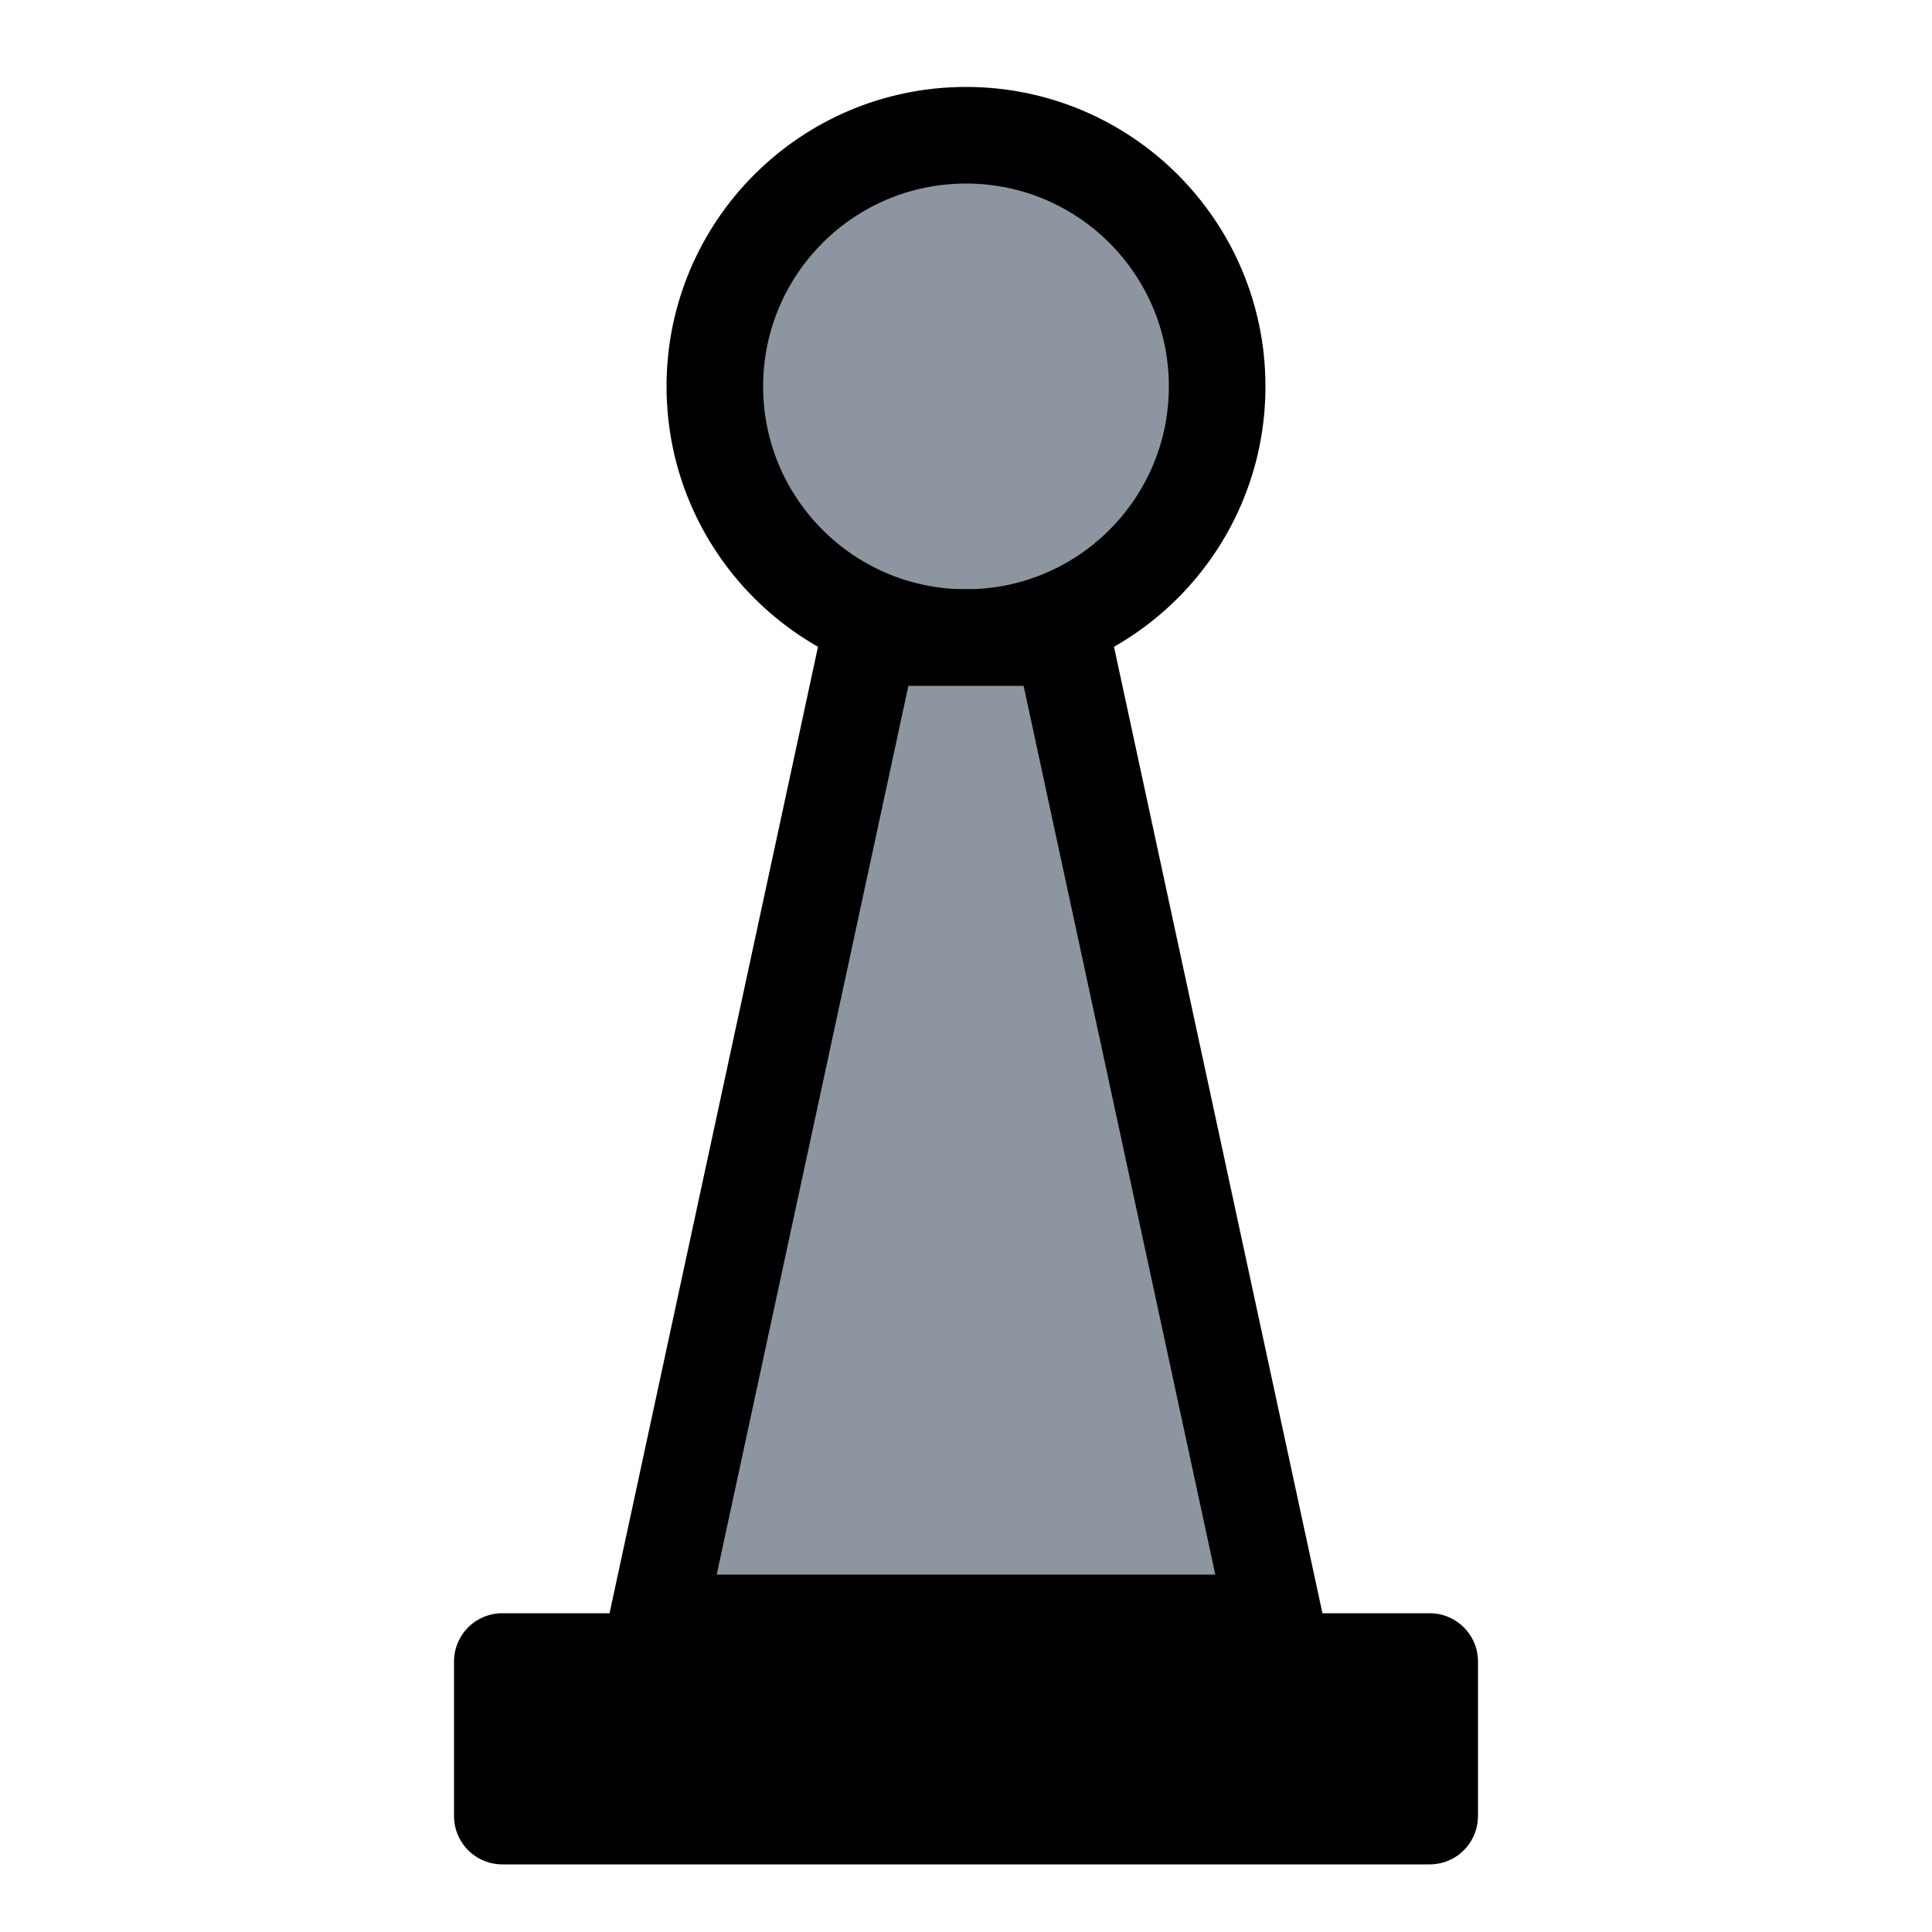
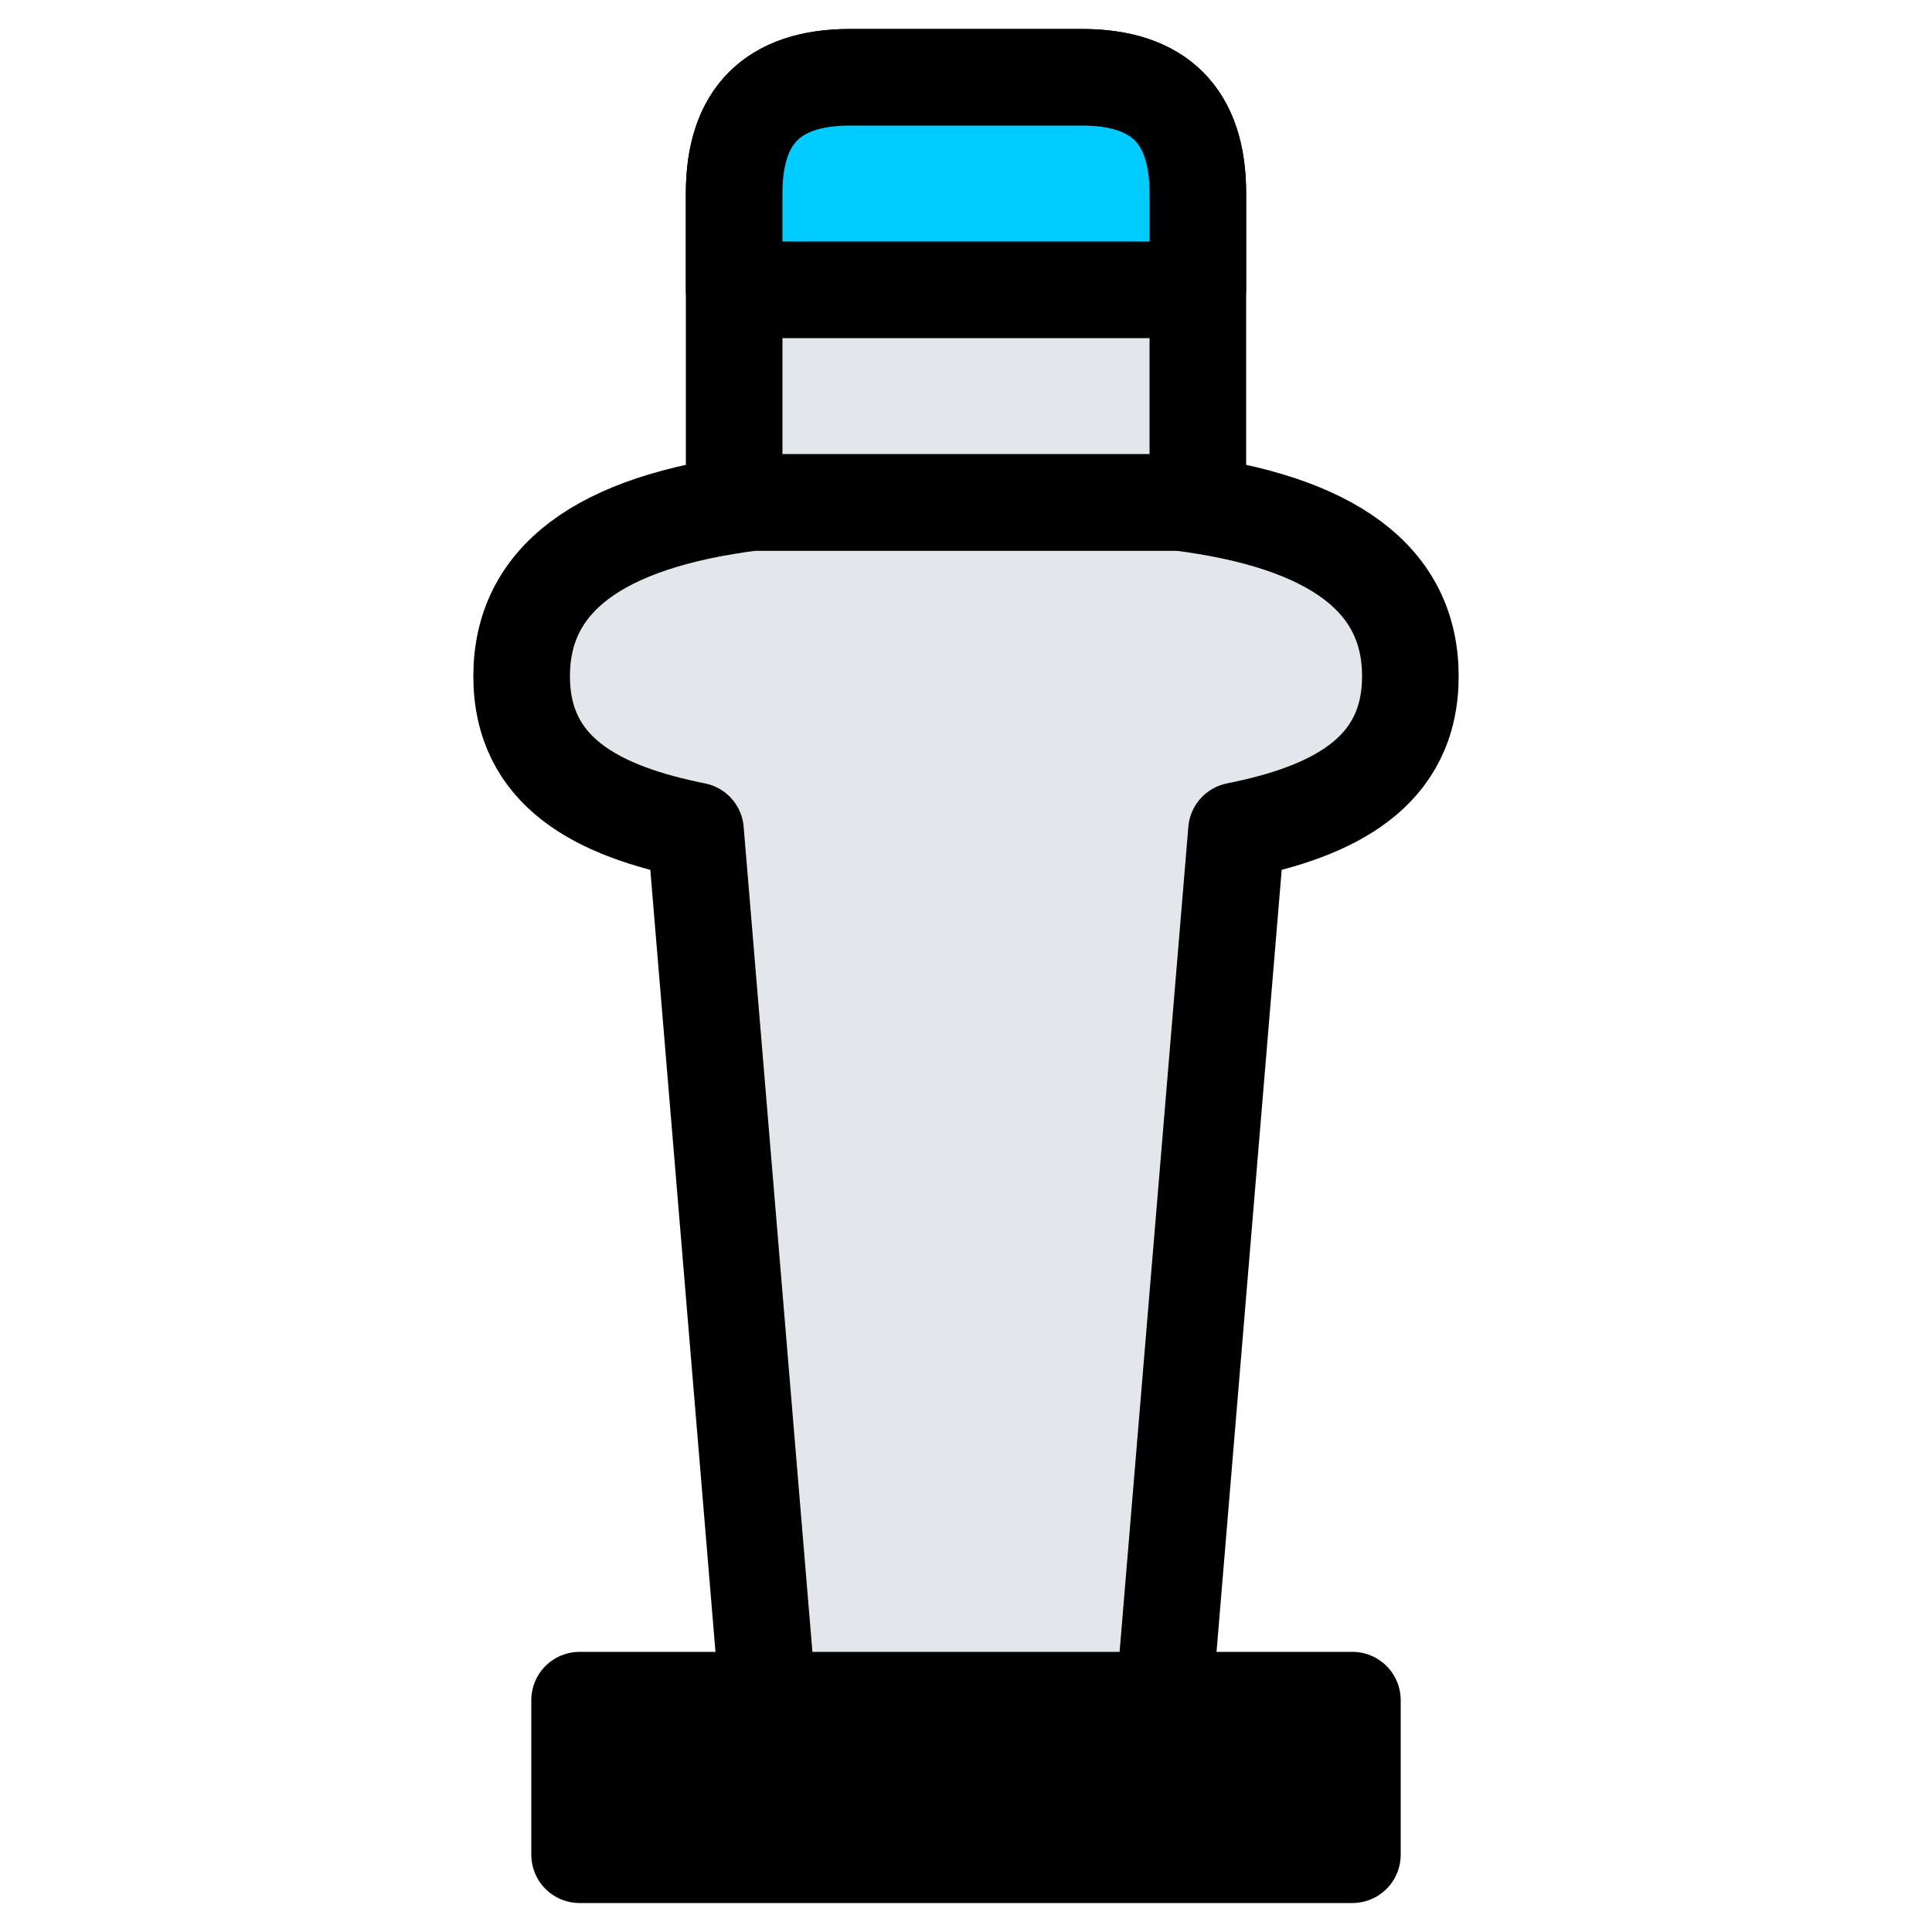
<svg xmlns="http://www.w3.org/2000/svg" viewBox="0 0 100 100" fill="none" stroke="currentColor" stroke-width="5" stroke-linecap="round" stroke-linejoin="round">
-   <circle cx="50" cy="20" r="13" fill="#8d96a0" />
-   <path d="M45 33 34 84h32L55 33z" fill="#8d96a0" />
-   <path d="M26 86h48v8H26z" fill="currentColor" />
+   <path d="M39 26C31 27 27 30 27 35C27 40 31 42 36 43L40 91H60L64 43C69 42 73 40 73 35C73 30 69 27 61 26Z" fill="#e3e7eb" />
+   <path d="M38 26V10C38 6 40 4 44 4H56C60 4 62 6 62 10V26Z" fill="#e3e7eb" />
+   <path d="M38 15V10C38 6 40 4 44 4H56C60 4 62 6 62 10V15Z" fill="#00ccff" />
+   <path d="M36 94H64" stroke-width="6" />
+   <path d="M30 88h40v8H30z" fill="currentColor" />
</svg>
